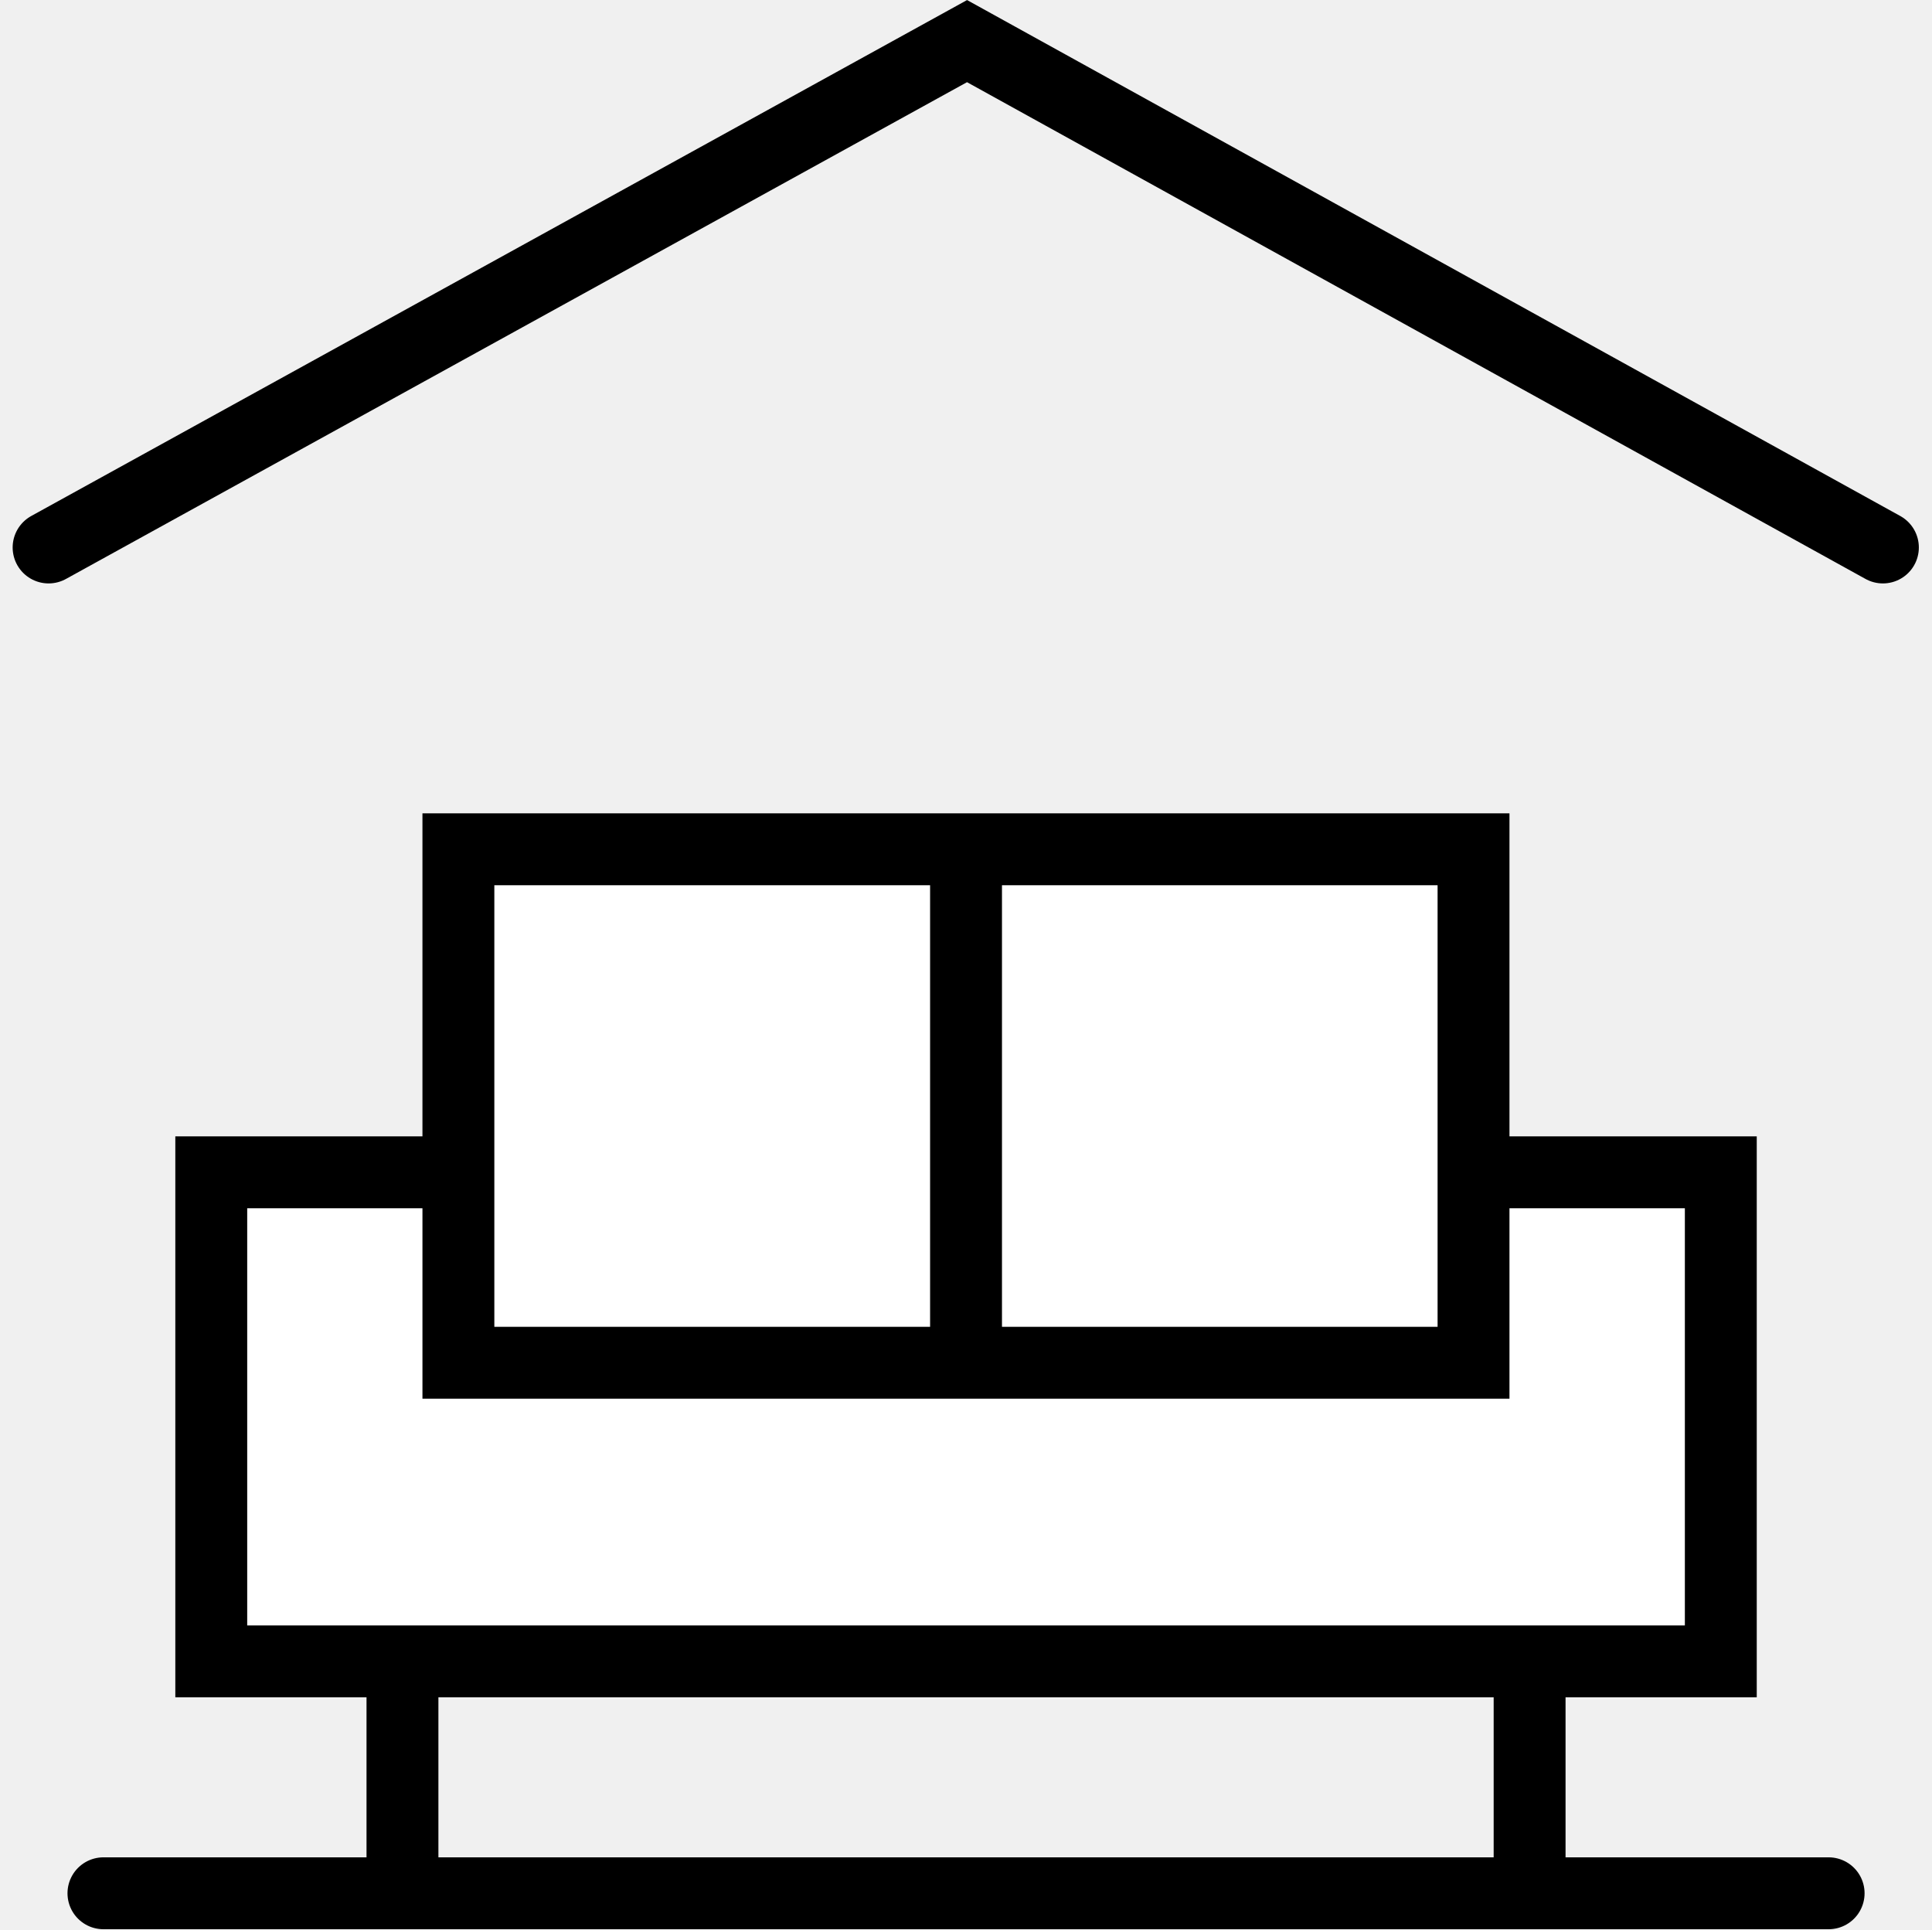
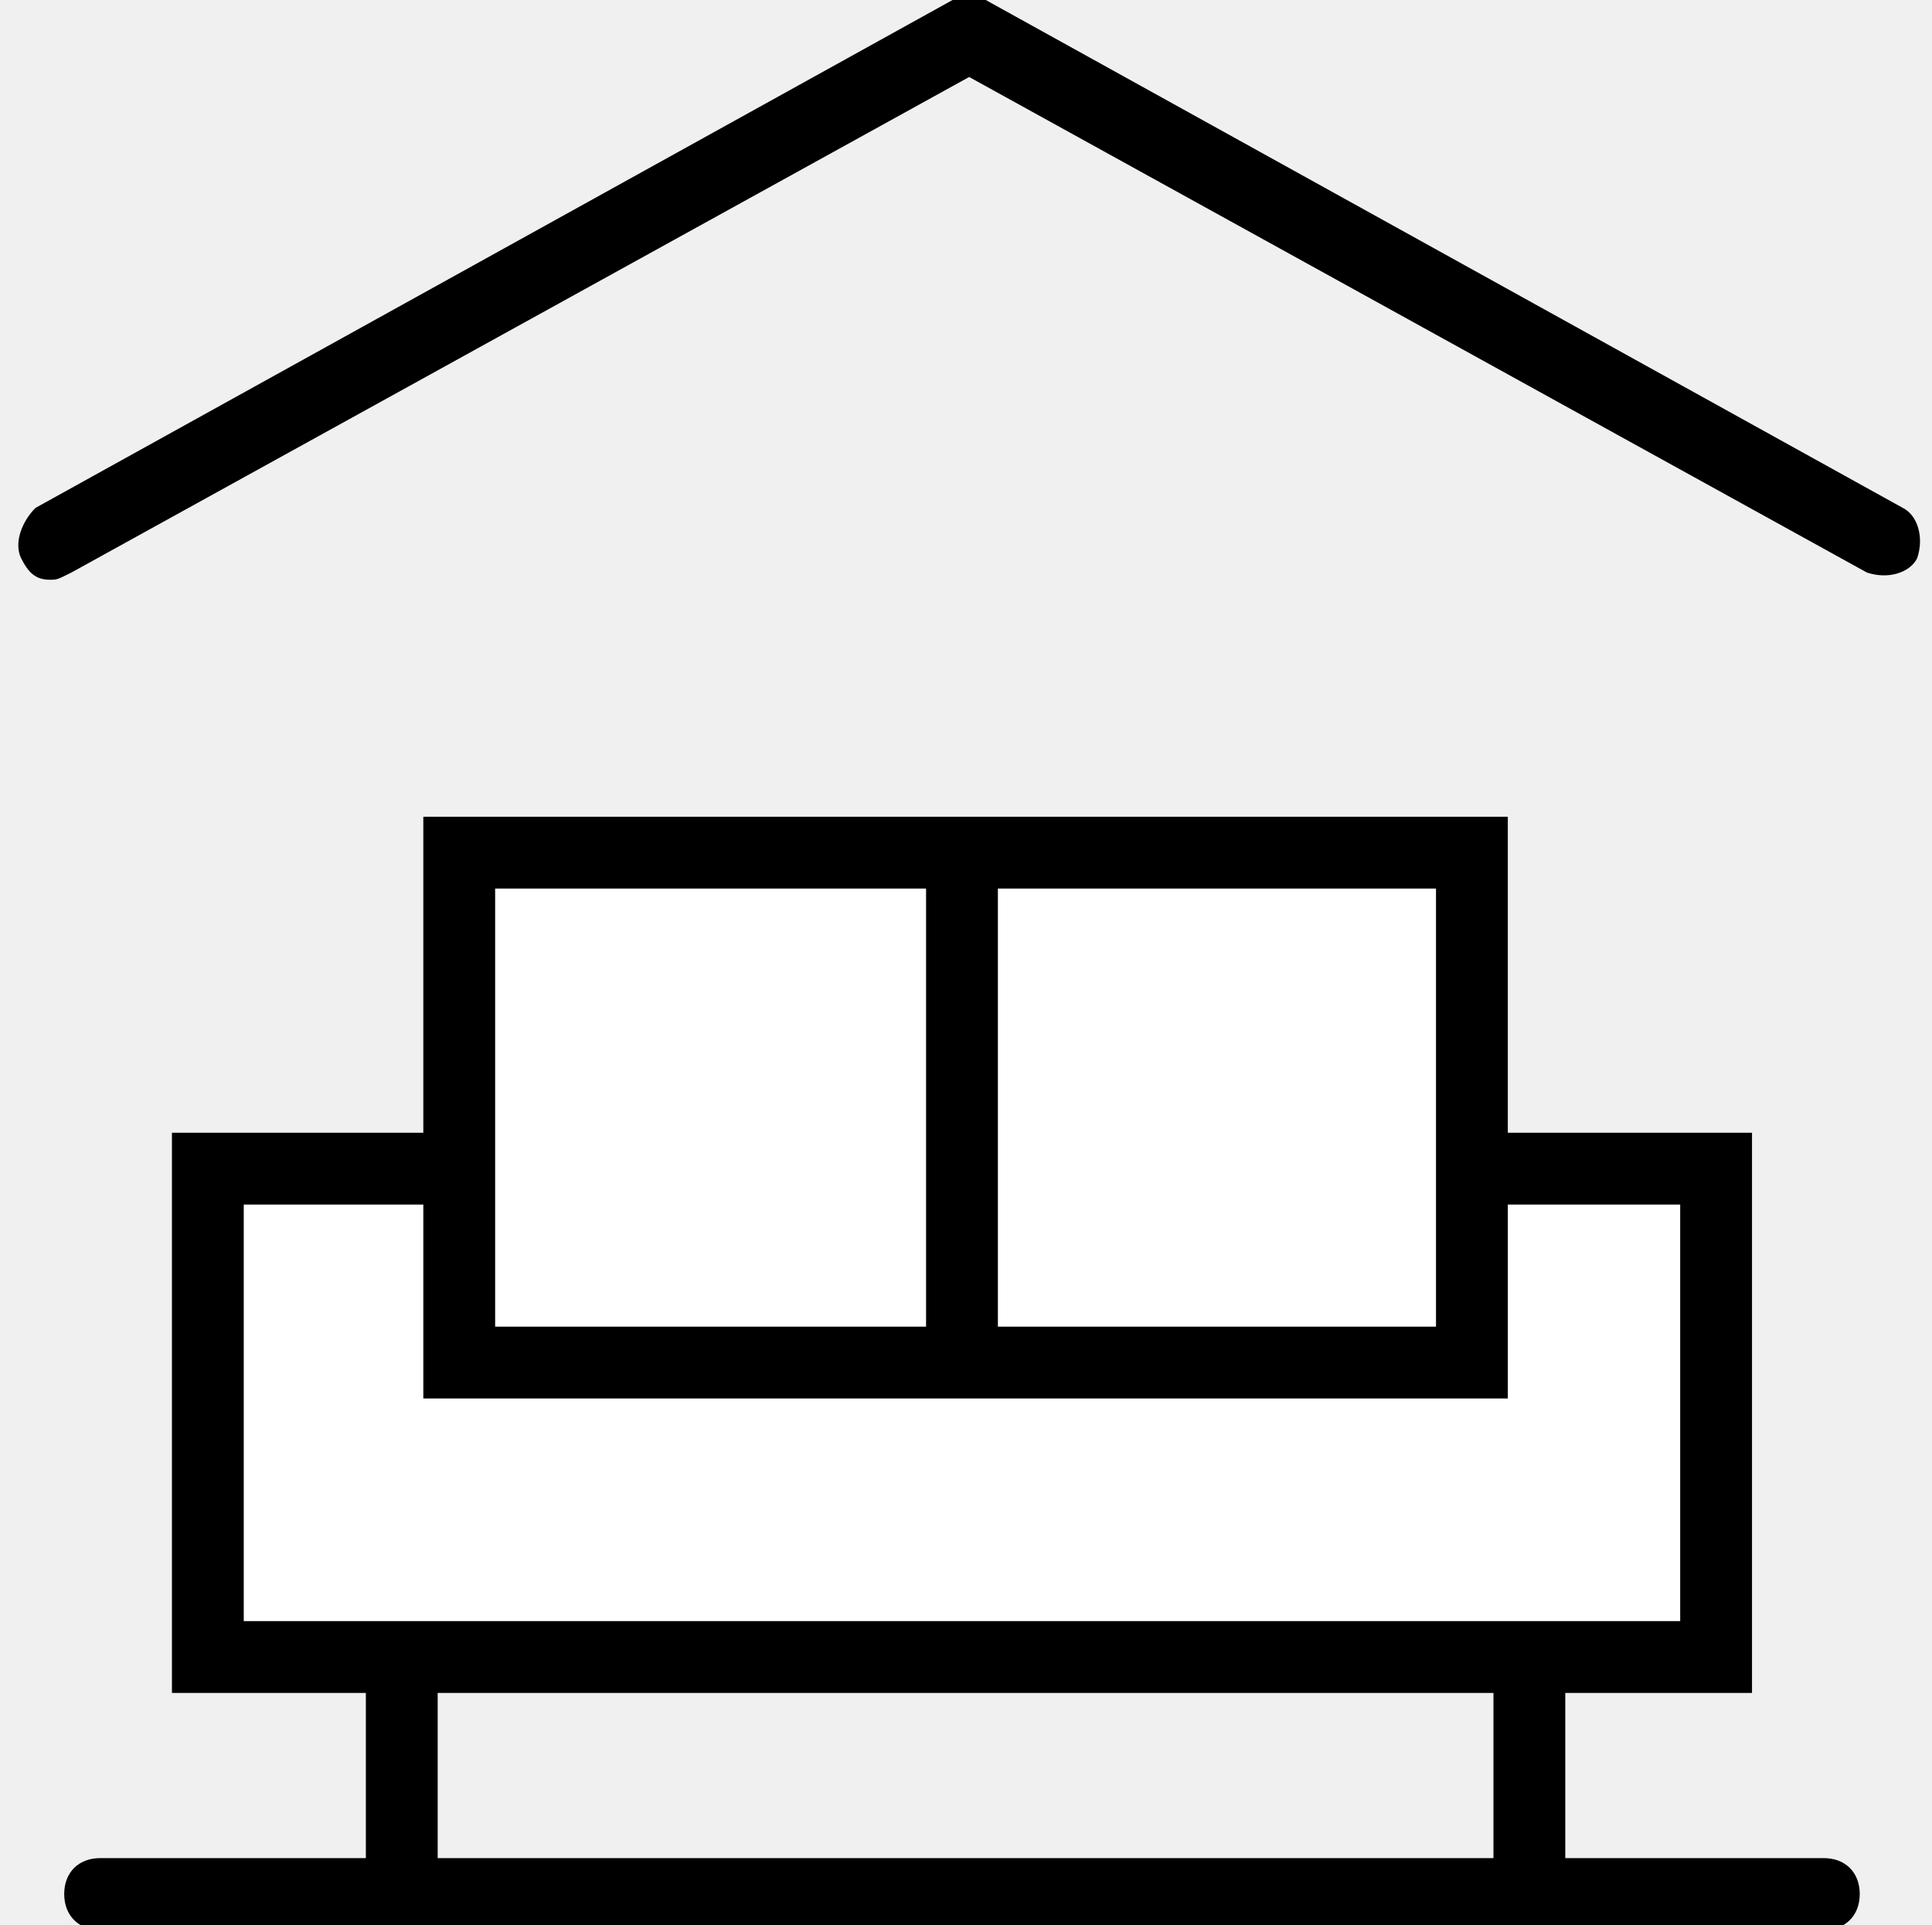
- <svg xmlns="http://www.w3.org/2000/svg" width="26.877" height="26.834" viewBox="0 0 26.877 26.834">
+ <svg xmlns="http://www.w3.org/2000/svg" version="1.1" id="Слой_1" x="0px" y="0px" viewBox="0 0 26.9 26.8" style="enable-background:new 0 0 26.9 26.8;" xml:space="preserve">
+   <style type="text/css">
+ 	.st0{fill:#FFFFFF;}
+ </style>
  <g transform="translate(2479.094 1780.272)">
-     <line x1="24" transform="translate(-2477.655 -1753.938)" fill="none" stroke="#000" stroke-linecap="round" stroke-miterlimit="10" stroke-width="1" />
-     <path d="M-2452.9-1772.657l-12.741-7.043-12.777,7.043" fill="none" stroke="#000" stroke-linecap="round" stroke-miterlimit="10" stroke-width="1" />
-     <rect width="21" height="6.802" transform="translate(-2476.155 -1763.966)" fill="#fff" stroke="#000" stroke-miterlimit="10" stroke-width="1" />
-     <line y2="2.835" transform="translate(-2473.495 -1756.88)" fill="none" stroke="#000" stroke-miterlimit="10" stroke-width="1" />
-     <line y2="2.835" transform="translate(-2457.815 -1756.88)" fill="none" stroke="#000" stroke-miterlimit="10" stroke-width="1" />
-     <rect width="14.122" height="7.142" transform="translate(-2472.717 -1768.459)" fill="#fff" stroke="#000" stroke-miterlimit="10" stroke-width="1" />
-     <line y2="7.776" transform="translate(-2465.655 -1768.753)" fill="none" stroke="#000" stroke-miterlimit="10" stroke-width="1" />
+     <g>
+       <path d="M-2453.7-1753.4h-24c-0.3,0-0.5-0.2-0.5-0.5s0.2-0.5,0.5-0.5h24c0.3,0,0.5,0.2,0.5,0.5S-2453.4-1753.4-2453.7-1753.4z" />
+     </g>
+     <g>
+       <path d="M-2478.4-1772.2c-0.2,0-0.3-0.1-0.4-0.3c-0.1-0.2,0-0.5,0.2-0.7l13-7.2l13,7.2c0.2,0.1,0.3,0.4,0.2,0.7    c-0.1,0.2-0.4,0.3-0.7,0.2l-12.5-6.9l-12.5,6.9C-2478.3-1772.2-2478.3-1772.2-2478.4-1772.2z" />
+     </g>
+     <g>
+       <rect x="-2476.2" y="-1764" class="st0" width="21" height="6.8" />
+       <path d="M-2454.7-1756.7h-22v-7.8h22V-1756.7z M-2475.7-1757.7h20v-5.8h-20V-1757.7z" />
+     </g>
+     <g>
+       <rect x="-2474" y="-1756.9" width="1" height="2.8" />
+     </g>
+     <g>
+       <rect x="-2458.3" y="-1756.9" width="1" height="2.8" />
+     </g>
+     <g>
+       <rect x="-2472.7" y="-1768.5" class="st0" width="14.1" height="7.1" />
+       <path d="M-2458.1-1760.8h-15.1v-8.1h15.1V-1760.8z M-2472.2-1761.8h13.1v-6.1h-13.1V-1761.8z" />
+     </g>
+     <g>
+       <rect x="-2466.2" y="-1768.8" width="1" height="7.8" />
+     </g>
  </g>
</svg>
